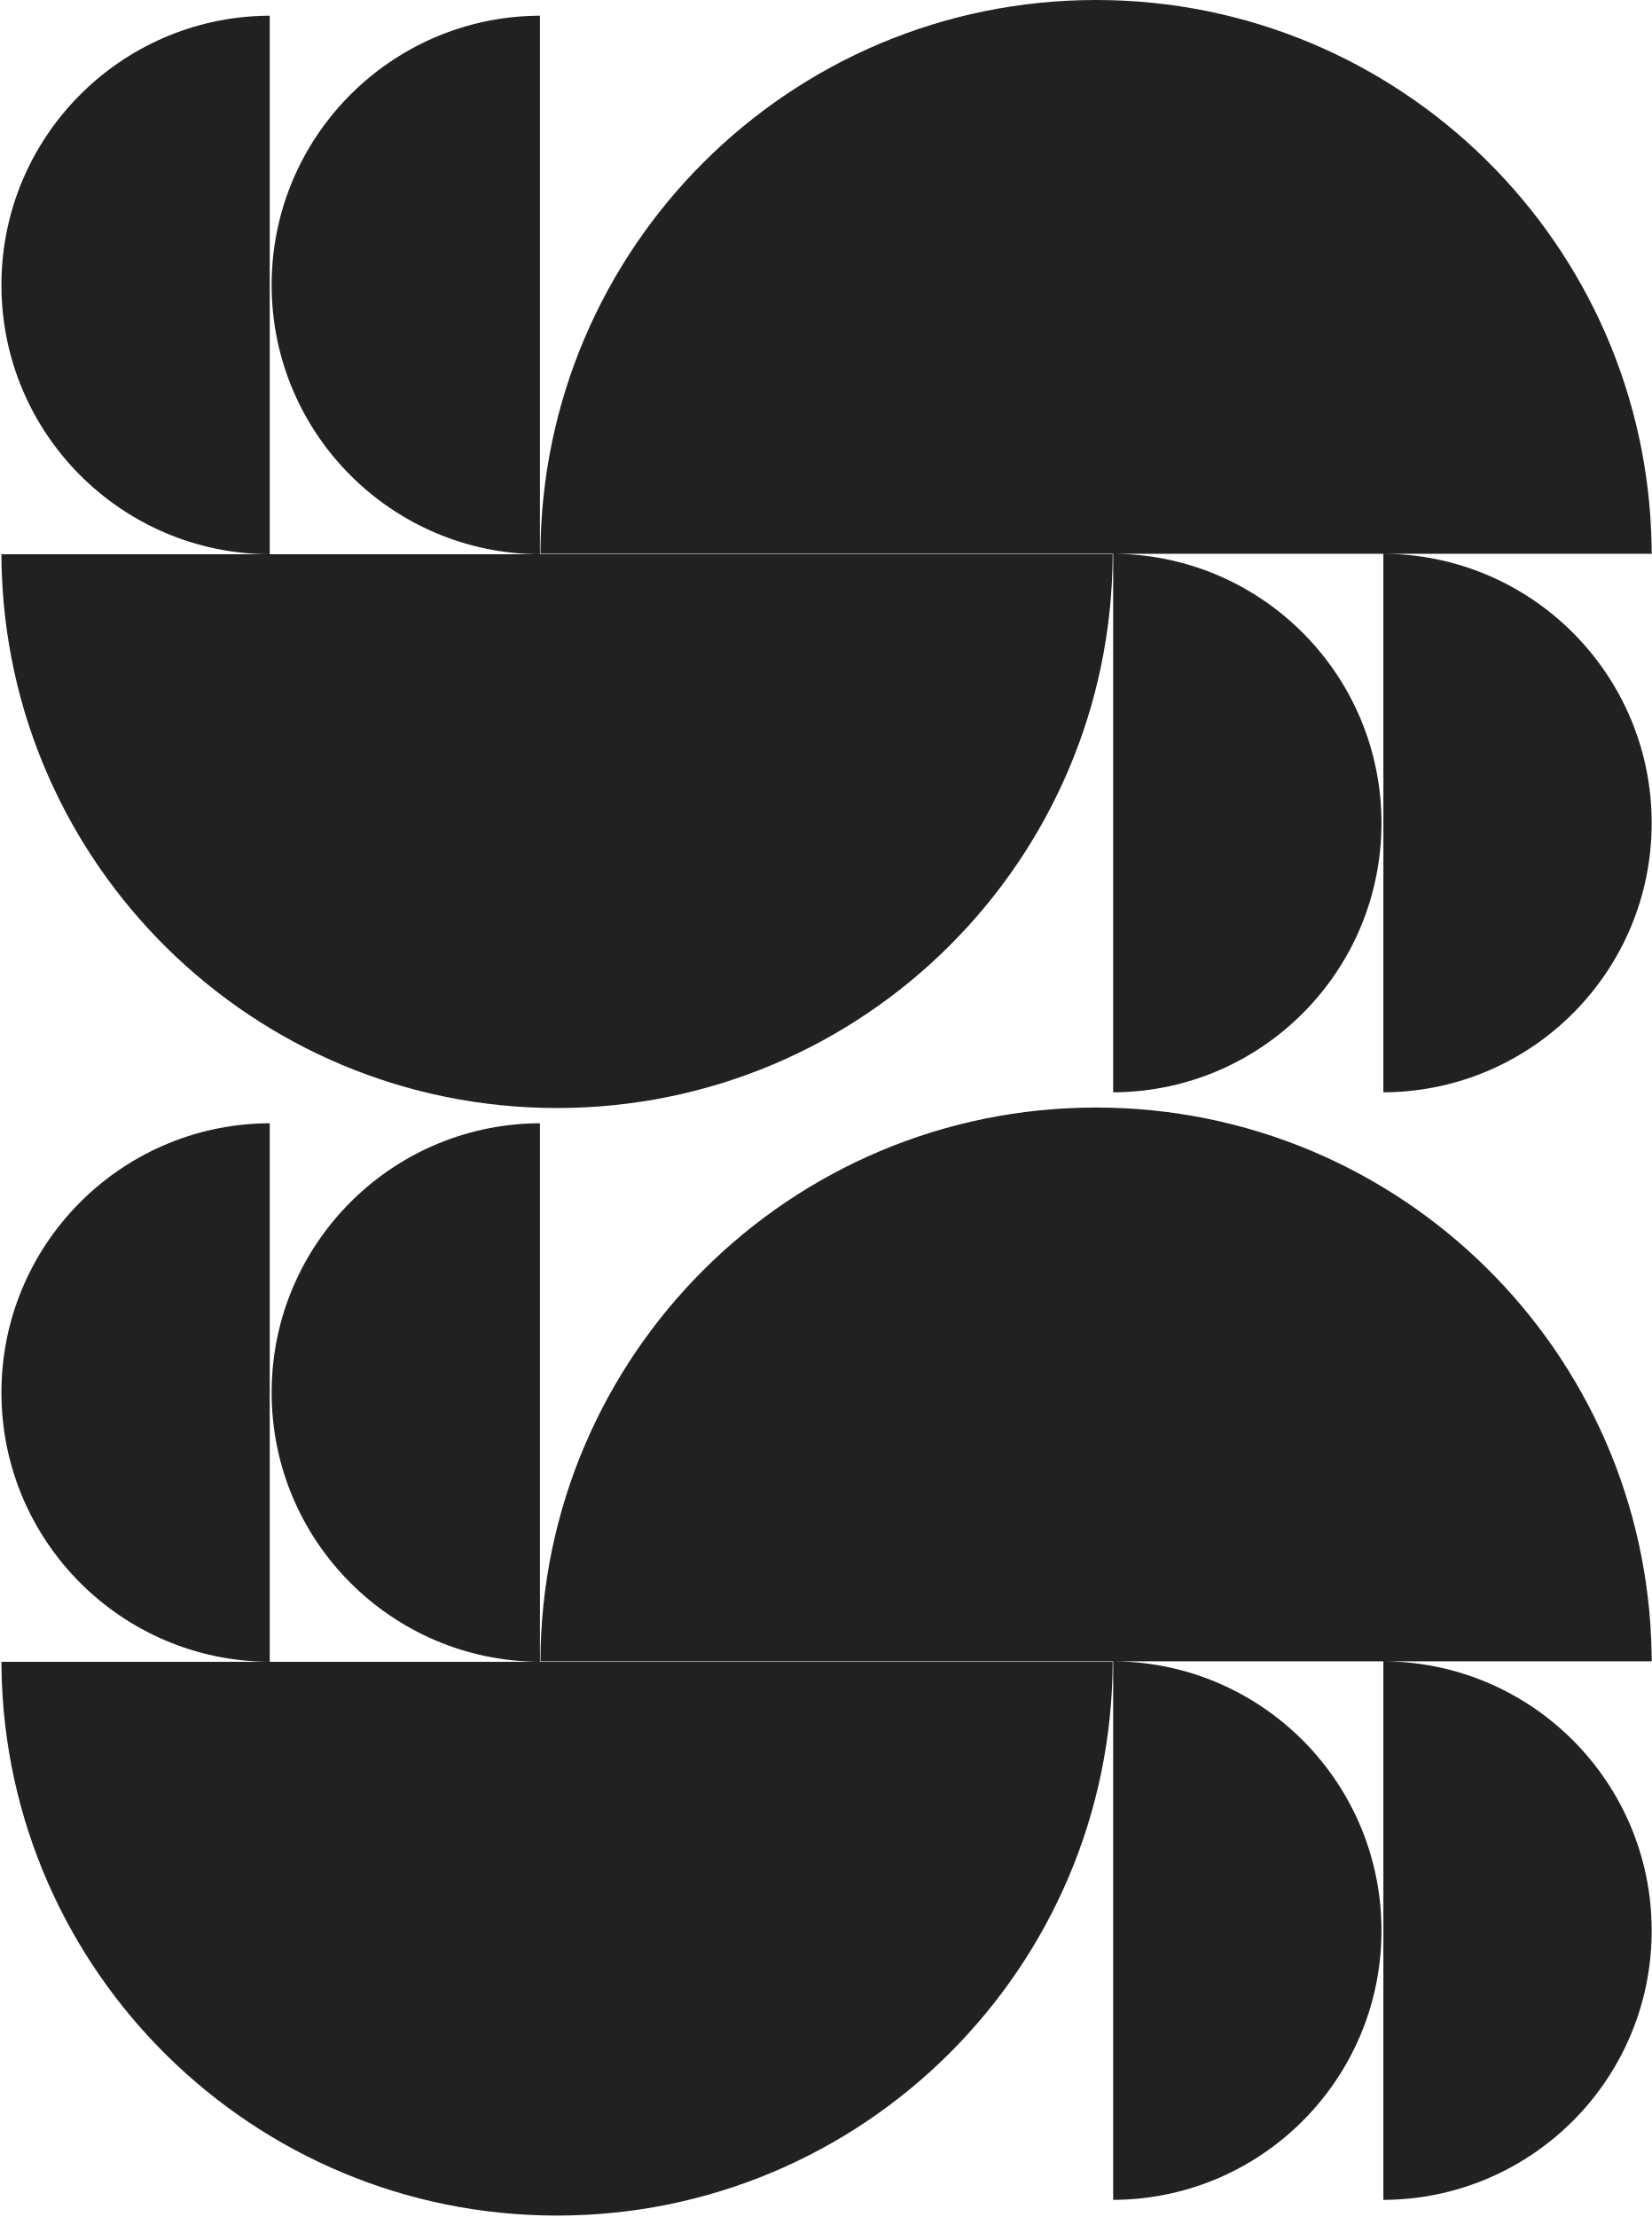
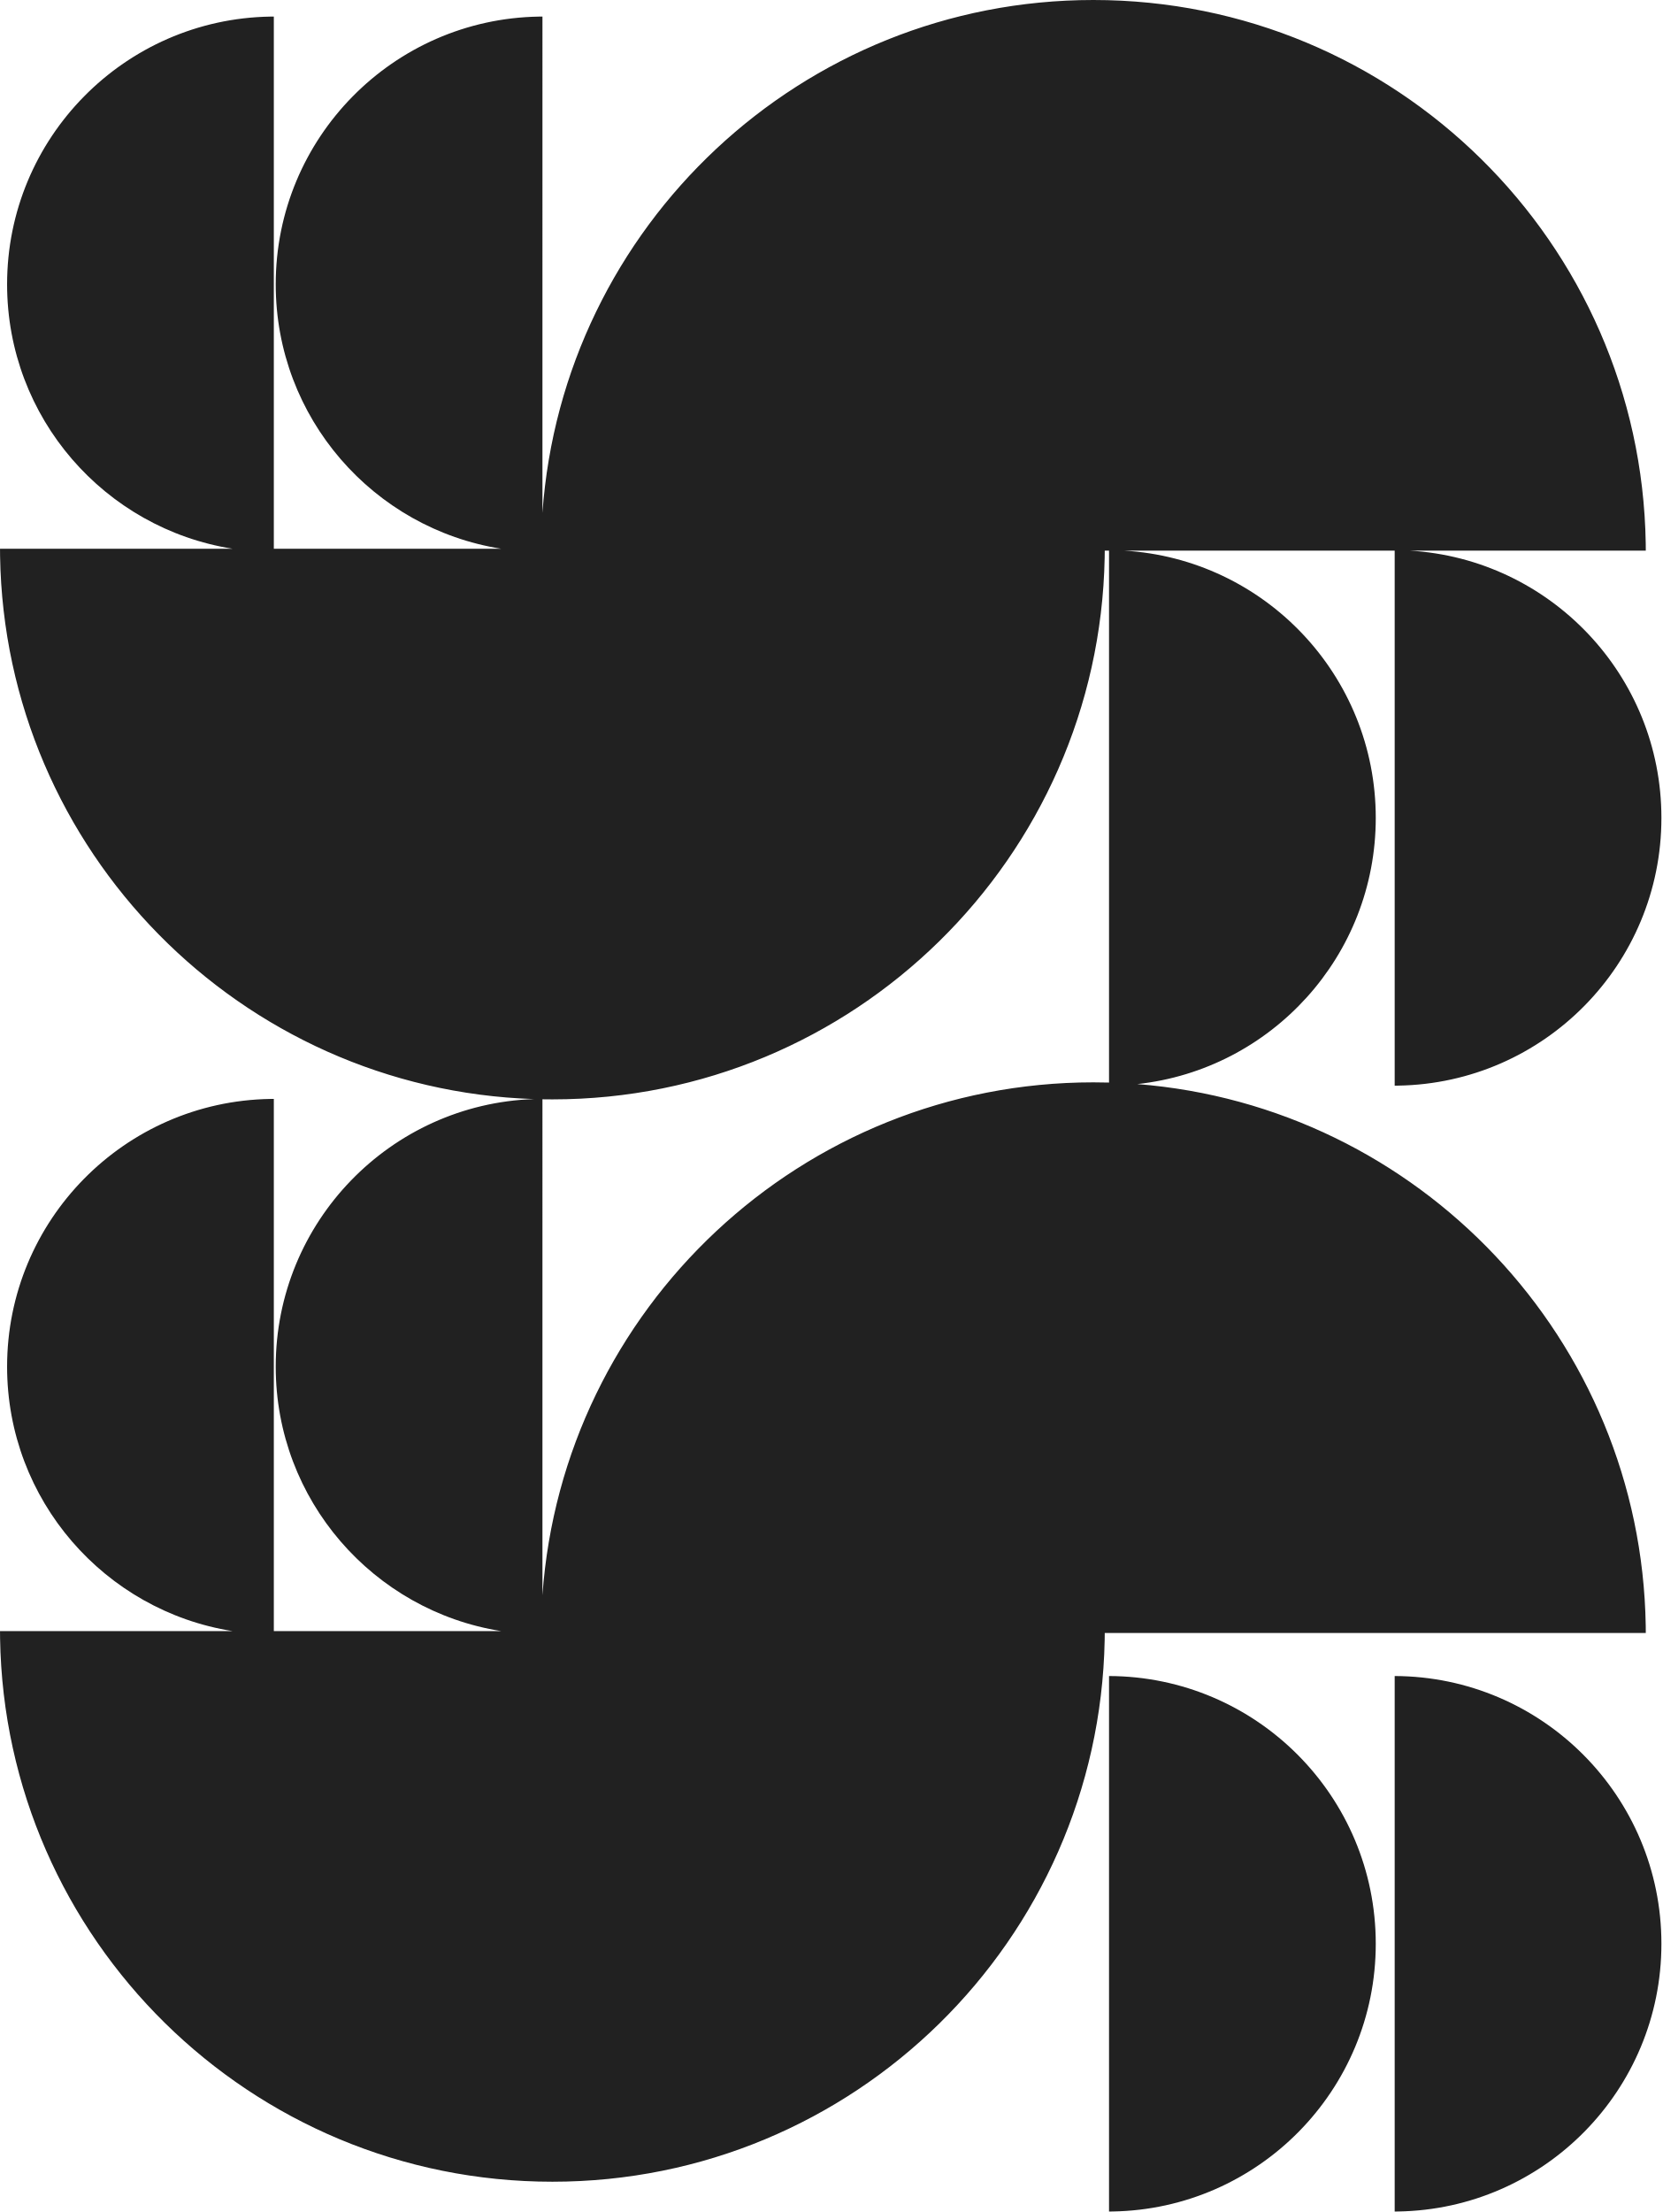
- <svg xmlns="http://www.w3.org/2000/svg" width="868px" height="1165px" viewBox="0 0 868 1165" version="1.1">
+ <svg xmlns="http://www.w3.org/2000/svg" width="879px" height="1169px" viewBox="0 0 879 1169" version="1.1">
  <g id="app" stroke="none" stroke-width="1" fill="none" fill-rule="evenodd">
-     <path d="M584.74,873.25 C584.2,1034.058 453.675,1164.25 292.742,1164.25 C133.087,1164.25 3.359,1036.118 0.781,877.078 L0.75,873.25 L584.74,873.25 Z M726.99,873 C804.909,873.27 867.99,936.518 867.99,1014.499 C867.99,1091.866 805.899,1154.731 728.83,1155.98 L726.99,1155.996 L726.99,873 Z M575.998,582 C735.653,582 865.381,710.131 867.959,869.171 L867.99,873 L585.076,873 L587.323,873.027 C664.164,874.536 725.99,937.298 725.99,1014.499 C725.99,1091.866 663.899,1154.731 586.83,1155.98 L584.99,1155.996 L584.99,873 L284,873 C284.54,712.192 415.065,582 575.998,582 Z M141.75,590.254 L141.75,873.25 C63.831,872.98 0.75,809.732 0.75,731.75 C0.75,654.384 62.841,591.519 139.91,590.269 L141.75,590.254 Z M283.75,590.254 L283.75,873.25 C205.831,872.98 142.75,809.732 142.75,731.75 C142.75,654.384 204.841,591.519 281.91,590.269 L283.75,590.254 Z M584.74,291.25 C584.2,452.058 453.675,582.25 292.742,582.25 C133.087,582.25 3.359,454.118 0.781,295.078 L0.75,291.25 L584.74,291.25 Z M726.99,291 C804.909,291.27 867.99,354.518 867.99,432.499 C867.99,509.866 805.899,572.731 728.83,573.98 L726.99,573.996 L726.99,291 Z M575.998,0 C735.653,0 865.381,128.131 867.959,287.171 L867.99,291 L585.076,291 L587.323,291.027 C664.164,292.536 725.99,355.298 725.99,432.499 C725.99,509.866 663.899,572.731 586.83,573.98 L584.99,573.996 L584.99,291 L284,291 C284.54,130.192 415.065,0 575.998,0 Z M141.75,8.254 L141.75,291.25 C63.831,290.98 0.75,227.732 0.75,149.75 C0.75,72.384 62.841,9.519 139.91,8.269 L141.75,8.254 Z M283.75,8.254 L283.75,291.25 C205.831,290.98 142.75,227.732 142.75,149.75 C142.75,72.384 204.841,9.519 281.91,8.269 L283.75,8.254 Z" id="cora_art" fill="#212121" />
+     <path d="M586.25,885.75 C664.168,886.02 727.25,949.268 727.25,1027.25 C727.25,1104.616 665.159,1167.481 588.09,1168.731 L586.25,1168.746 L586.25,885.75 Z M737.25,885.75 C815.168,886.02 878.25,949.268 878.25,1027.25 C878.25,1104.616 816.159,1167.481 739.09,1168.731 L737.25,1168.746 L737.25,885.75 Z M578,0 C737.654,0 867.382,128.131 869.961,287.171 L869.992,291 L745.16,290.995 C819.393,295.347 878.25,356.925 878.25,432.25 C878.25,509.616 816.159,572.481 739.09,573.731 L737.25,573.746 L737.25,291 L594.152,290.995 C668.389,295.342 727.25,356.922 727.25,432.25 C727.25,505.177 672.08,565.219 601.2,572.916 C750.04,584.608 867.508,707.91 869.961,859.171 L869.992,863 L583.989,862.999 L583.945,866.817 C580.846,1025.399 451.325,1153 292.002,1153 C132.347,1153 2.619,1024.869 0.041,865.829 L0.01,862 L122.956,862.004 C55.4,851.313 3.75,792.813 3.75,722.25 C3.75,644.884 65.841,582.019 142.91,580.769 L144.749,580.754 L144.748,861.999 L264.959,862.005 C197.401,851.314 145.75,792.814 145.75,722.25 C145.75,645.774 206.42,583.467 282.255,580.837 C127.1,575.752 2.567,449.62 0.041,293.829 L0.01,290 L122.956,290.004 C55.4,279.313 3.75,220.813 3.75,150.25 C3.75,72.884 65.841,10.019 142.91,8.769 L144.749,8.754 L144.748,289.999 L264.959,290.005 C197.401,279.314 145.75,220.814 145.75,150.25 C145.75,72.884 207.841,10.019 284.91,8.769 L286.749,8.754 L286.743,271.013 C297.5,119.542 423.79,0 578,0 Z M586.251,290.999 L583.989,290.999 L583.945,294.817 C580.846,453.399 451.325,581 292.002,581 C290.247,581 288.495,580.985 286.747,580.954 L286.743,843.013 C297.5,691.542 423.79,572 578,572 C580.76,572 583.51,572.038 586.251,572.114 L586.251,290.999 Z" id="cora_art" fill="#212121" />
  </g>
</svg>
